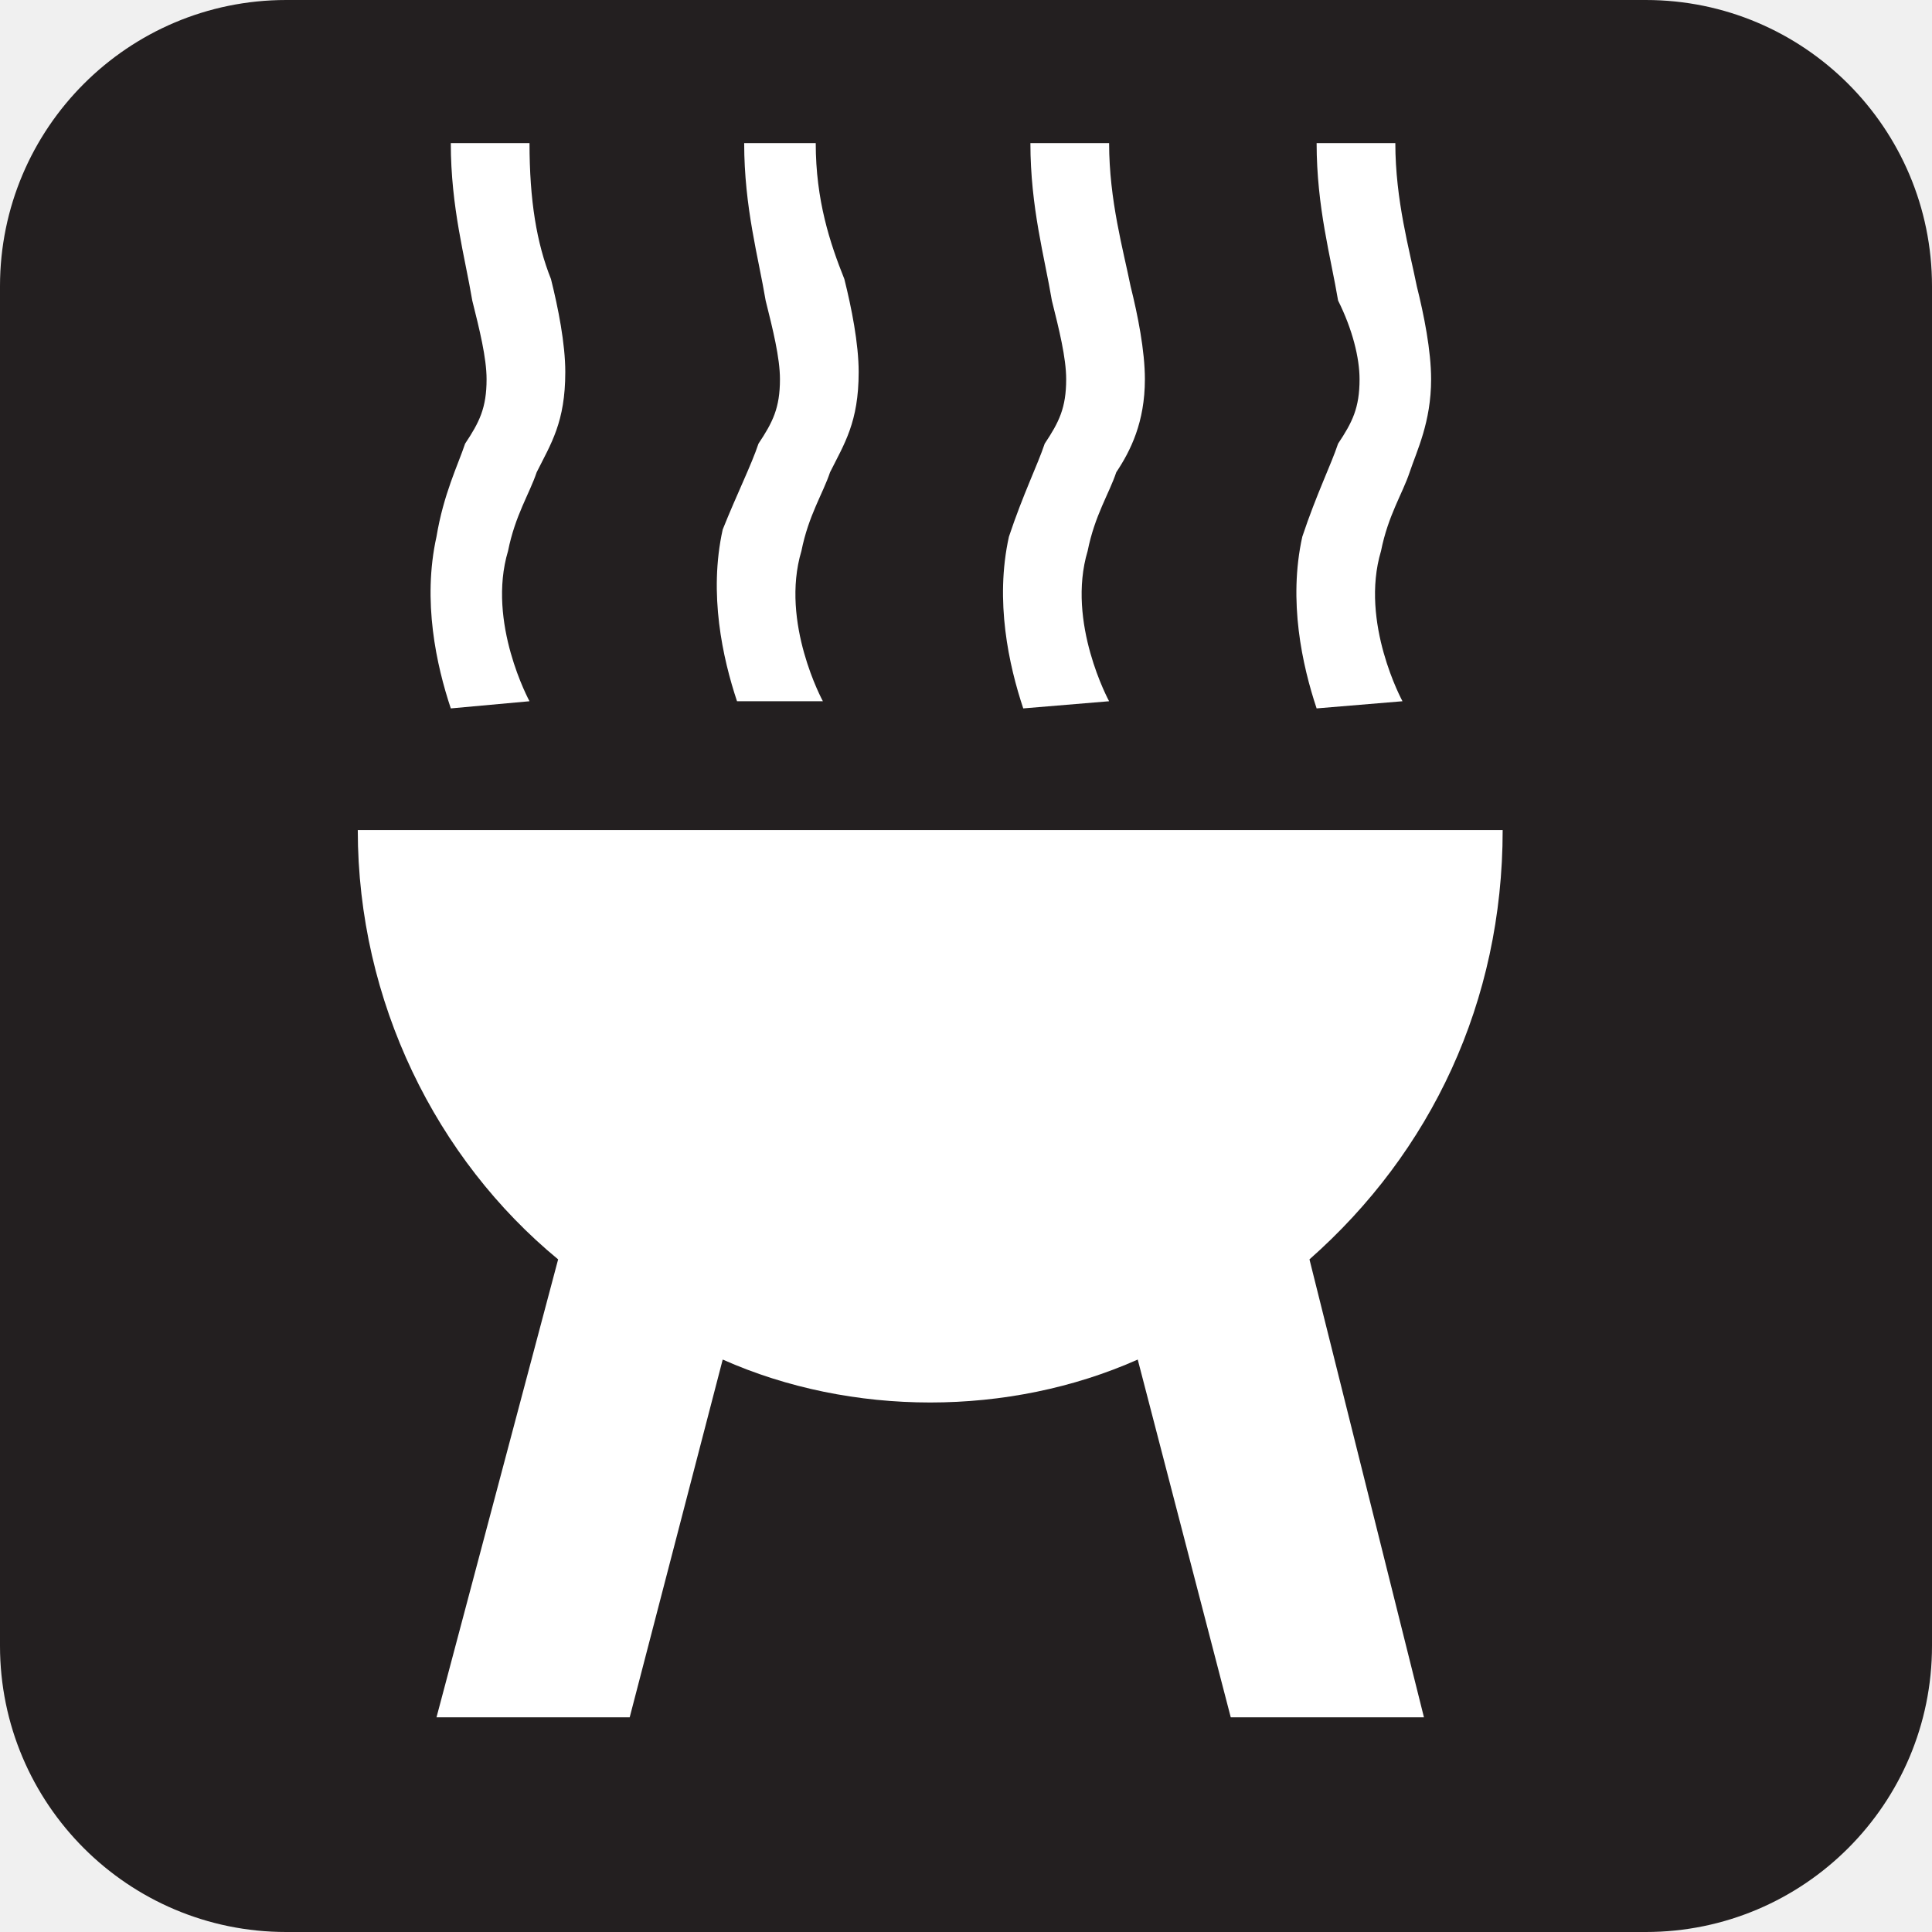
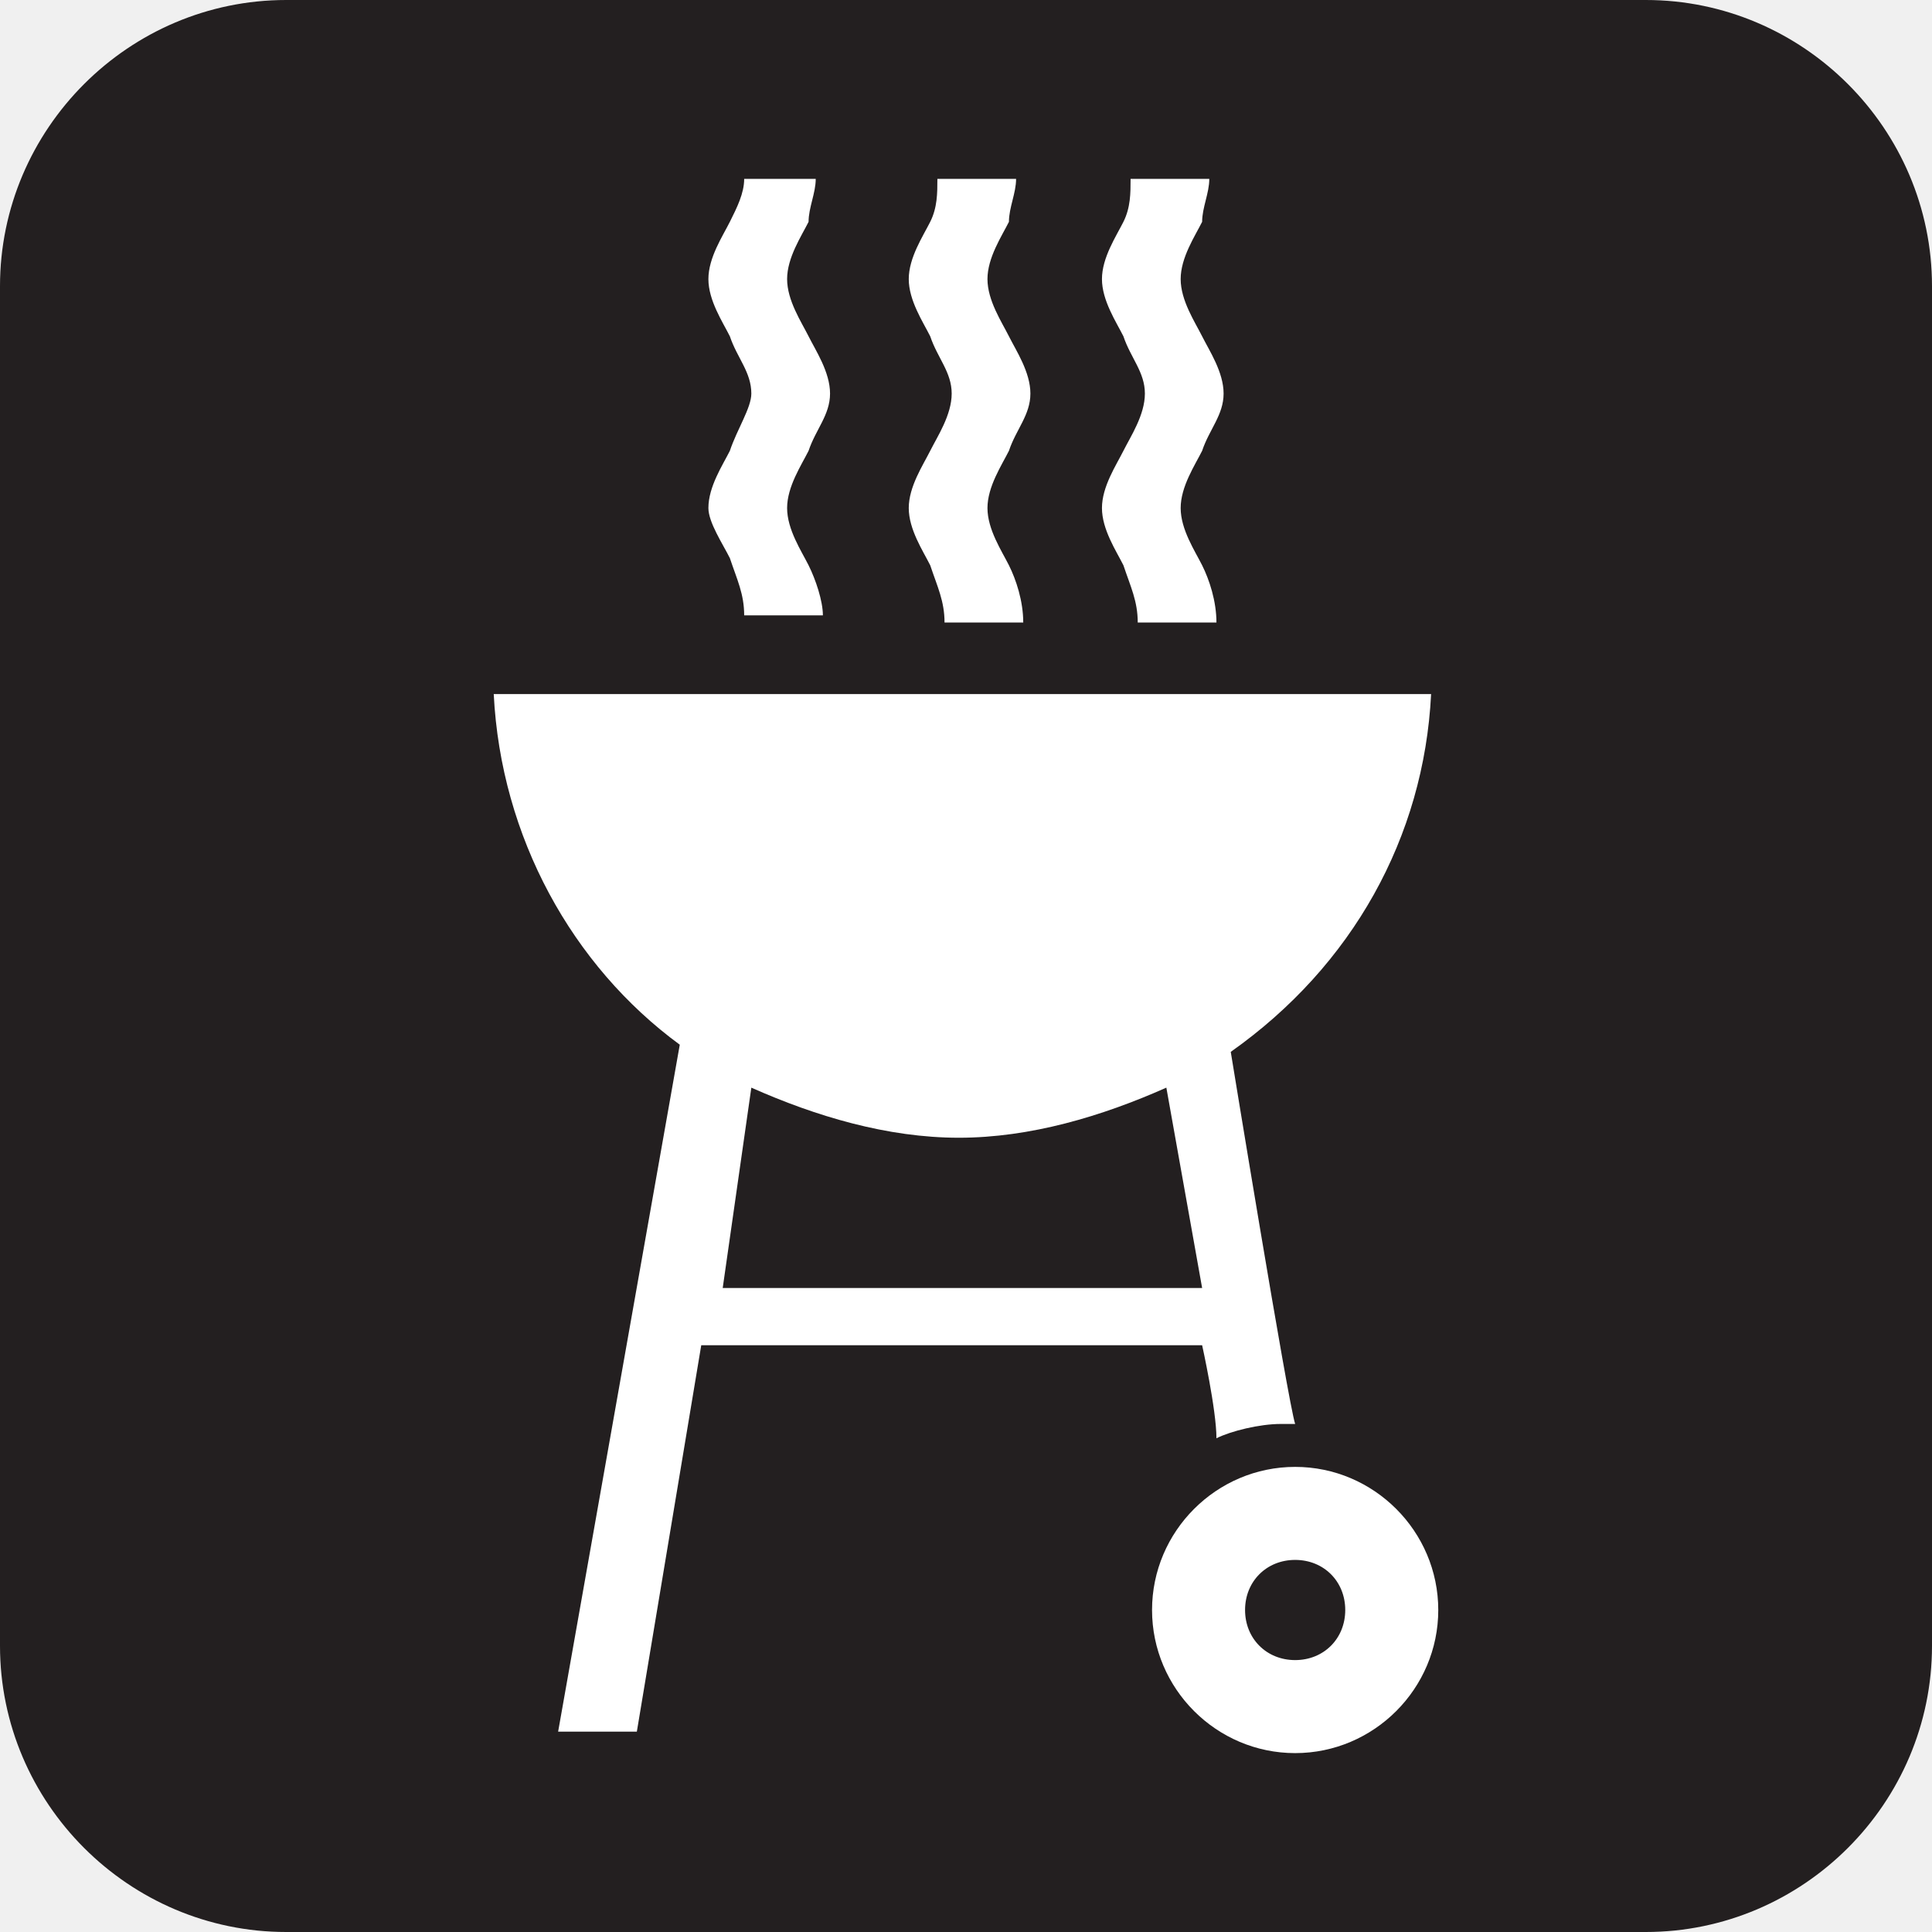
- <svg xmlns="http://www.w3.org/2000/svg" viewBox="0 0 27 27" height="27" width="27">
-   <rect fill="none" x="0" y="0" width="27" height="27" />
-   <rect x="0" y="0" width="27" height="27" rx="4" ry="4" fill="#231f20" />
-   <path fill="#ffffff" transform="translate(2 2)" d="M8.1,17C9,17.4,10,17.6,11,17.6s2-0.2,2.9-0.6l1.3,5h2.7l-1.6-6.4C18,14.1,19,12,19,9.6H3  c0,2.4,1.1,4.6,2.8,6L4.1,22h2.7L8.1,17z" />
-   <path fill="#ffffff" transform="translate(2 2)" d="M5.4,7.8c0,0-0.6-1.1-0.3-2.1c0.1-0.5,0.3-0.8,0.4-1.1c0.2-0.4,0.4-0.7,0.4-1.4c0-0.4-0.1-0.9-0.2-1.3  C5.5,1.4,5.4,0.8,5.4,0H4.3c0,0.9,0.2,1.6,0.3,2.2C4.7,2.6,4.8,3,4.8,3.3c0,0.4-0.1,0.6-0.3,0.9C4.4,4.5,4.2,4.9,4.1,5.5  c-0.2,0.9,0,1.8,0.2,2.4L5.4,7.8L5.4,7.8z" />
-   <path fill="#ffffff" transform="translate(2 2)" d="M9.5,7.8c0,0-0.6-1.1-0.3-2.1c0.1-0.5,0.3-0.8,0.4-1.1c0.2-0.4,0.4-0.7,0.4-1.4c0-0.4-0.1-0.9-0.2-1.3  C9.6,1.4,9.4,0.8,9.4,0H8.4c0,0.9,0.2,1.6,0.3,2.2C8.8,2.6,8.9,3,8.9,3.3c0,0.4-0.1,0.6-0.3,0.9C8.5,4.5,8.3,4.9,8.1,5.4  c-0.2,0.9,0,1.8,0.2,2.4L9.5,7.8L9.5,7.8z" />
-   <path fill="#ffffff" transform="translate(2 2)" d="M13.5,7.8c0,0-0.6-1.1-0.3-2.1c0.1-0.5,0.3-0.8,0.4-1.1C13.8,4.3,14,3.9,14,3.3c0-0.4-0.1-0.9-0.2-1.3  c-0.1-0.5-0.3-1.2-0.3-2h-1.1c0,0.9,0.2,1.6,0.3,2.2c0.1,0.4,0.2,0.8,0.2,1.1c0,0.4-0.1,0.6-0.3,0.9c-0.1,0.3-0.3,0.7-0.5,1.3  c-0.2,0.9,0,1.8,0.2,2.4L13.5,7.8L13.5,7.8z" />
-   <path fill="#ffffff" transform="translate(2 2)" d="M17.6,7.8c0,0-0.6-1.1-0.3-2.1c0.1-0.5,0.3-0.8,0.4-1.1C17.8,4.3,18,3.9,18,3.3c0-0.4-0.1-0.9-0.2-1.3  c-0.1-0.5-0.3-1.2-0.3-2h-1.1c0,0.9,0.2,1.6,0.3,2.2C16.9,2.6,17,3,17,3.3c0,0.4-0.1,0.6-0.3,0.9c-0.1,0.3-0.3,0.7-0.5,1.3  c-0.2,0.9,0,1.8,0.2,2.4L17.6,7.8L17.6,7.8z" />
+ <svg xmlns="http://www.w3.org/2000/svg" version="1.1" id="Layer_1" x="0px" y="0px" viewBox="0 0 27 27" enable-background="new 0 0 27 27" xml:space="preserve">
+   <rect fill="none" width="27" height="27" />
+   <path fill="#231F20" d="M4,0h19c2.2,0,4,1.8,4,4v19c0,2.2-1.8,4-4,4H4c-2.2,0-4-1.8-4-4V4C0,1.8,1.8,0,4,0z" />
+   <path fill="#FFFFFF" d="M18.1,20.5c-1.1,0-2,0.9-2,2s0.9,2,2,2s2-0.9,2-2S19.2,20.5,18.1,20.5 M18.1,23.2c-0.4,0-0.7-0.3-0.7-0.7  c0-0.4,0.3-0.7,0.7-0.7s0.7,0.3,0.7,0.7C18.8,22.9,18.5,23.2,18.1,23.2" />
+   <path fill="#FFFFFF" d="M11.4,2.5c0,0.2-0.1,0.4-0.1,0.6C11.2,3.3,11,3.6,11,3.9c0,0.3,0.2,0.6,0.3,0.8c0.1,0.2,0.3,0.5,0.3,0.8  S11.4,6,11.3,6.3C11.2,6.5,11,6.8,11,7.1c0,0.3,0.2,0.6,0.3,0.8c0.1,0.2,0.2,0.5,0.2,0.7h-1.1c0-0.3-0.1-0.5-0.2-0.8  c-0.1-0.2-0.3-0.5-0.3-0.7c0-0.3,0.2-0.6,0.3-0.8c0.1-0.3,0.3-0.6,0.3-0.8c0-0.3-0.2-0.5-0.3-0.8c-0.1-0.2-0.3-0.5-0.3-0.8  c0-0.3,0.2-0.6,0.3-0.8c0.1-0.2,0.2-0.4,0.2-0.6H11.4z" />
+   <path fill="#FFFFFF" d="M14.2,2.5c0,0.2-0.1,0.4-0.1,0.6c-0.1,0.2-0.3,0.5-0.3,0.8s0.2,0.6,0.3,0.8c0.1,0.2,0.3,0.5,0.3,0.8  S14.2,6,14.1,6.3c-0.1,0.2-0.3,0.5-0.3,0.8c0,0.3,0.2,0.6,0.3,0.8s0.2,0.5,0.2,0.8h-1.1c0-0.3-0.1-0.5-0.2-0.8  c-0.1-0.2-0.3-0.5-0.3-0.8s0.2-0.6,0.3-0.8c0.1-0.2,0.3-0.5,0.3-0.8S13.1,5,13,4.7c-0.1-0.2-0.3-0.5-0.3-0.8s0.2-0.6,0.3-0.8  s0.1-0.4,0.1-0.6C13.1,2.5,14.2,2.5,14.2,2.5z" />
+   <path fill="#FFFFFF" d="M16.9,2.5c0,0.2-0.1,0.4-0.1,0.6c-0.1,0.2-0.3,0.5-0.3,0.8c0,0.3,0.2,0.6,0.3,0.8c0.1,0.2,0.3,0.5,0.3,0.8  S16.9,6,16.8,6.3c-0.1,0.2-0.3,0.5-0.3,0.8c0,0.3,0.2,0.6,0.3,0.8S17,8.4,17,8.7h-1.1c0-0.3-0.1-0.5-0.2-0.8  c-0.1-0.2-0.3-0.5-0.3-0.8s0.2-0.6,0.3-0.8C15.8,6.1,16,5.8,16,5.5S15.8,5,15.7,4.7c-0.1-0.2-0.3-0.5-0.3-0.8s0.2-0.6,0.3-0.8  s0.1-0.4,0.1-0.6C15.8,2.5,16.9,2.5,16.9,2.5z" />
+   <path fill="#FFFFFF" d="M20,9.7H6.9c0.1,2,1.1,3.8,2.6,4.9l-1.7,9.6h1.1l0.9-5.4h7c0,0,0.2,0.9,0.2,1.3c0.2-0.1,0.6-0.2,0.9-0.2  c0.1,0,0.2,0,0.2,0c-0.1-0.3-0.9-5.2-0.9-5.2C18.9,13.5,19.9,11.7,20,9.7 M10.5,15.2c0.9,0.4,1.9,0.7,2.9,0.7s2-0.3,2.9-0.7l0.5,2.8  h-6.7L10.5,15.2z" />
</svg>
